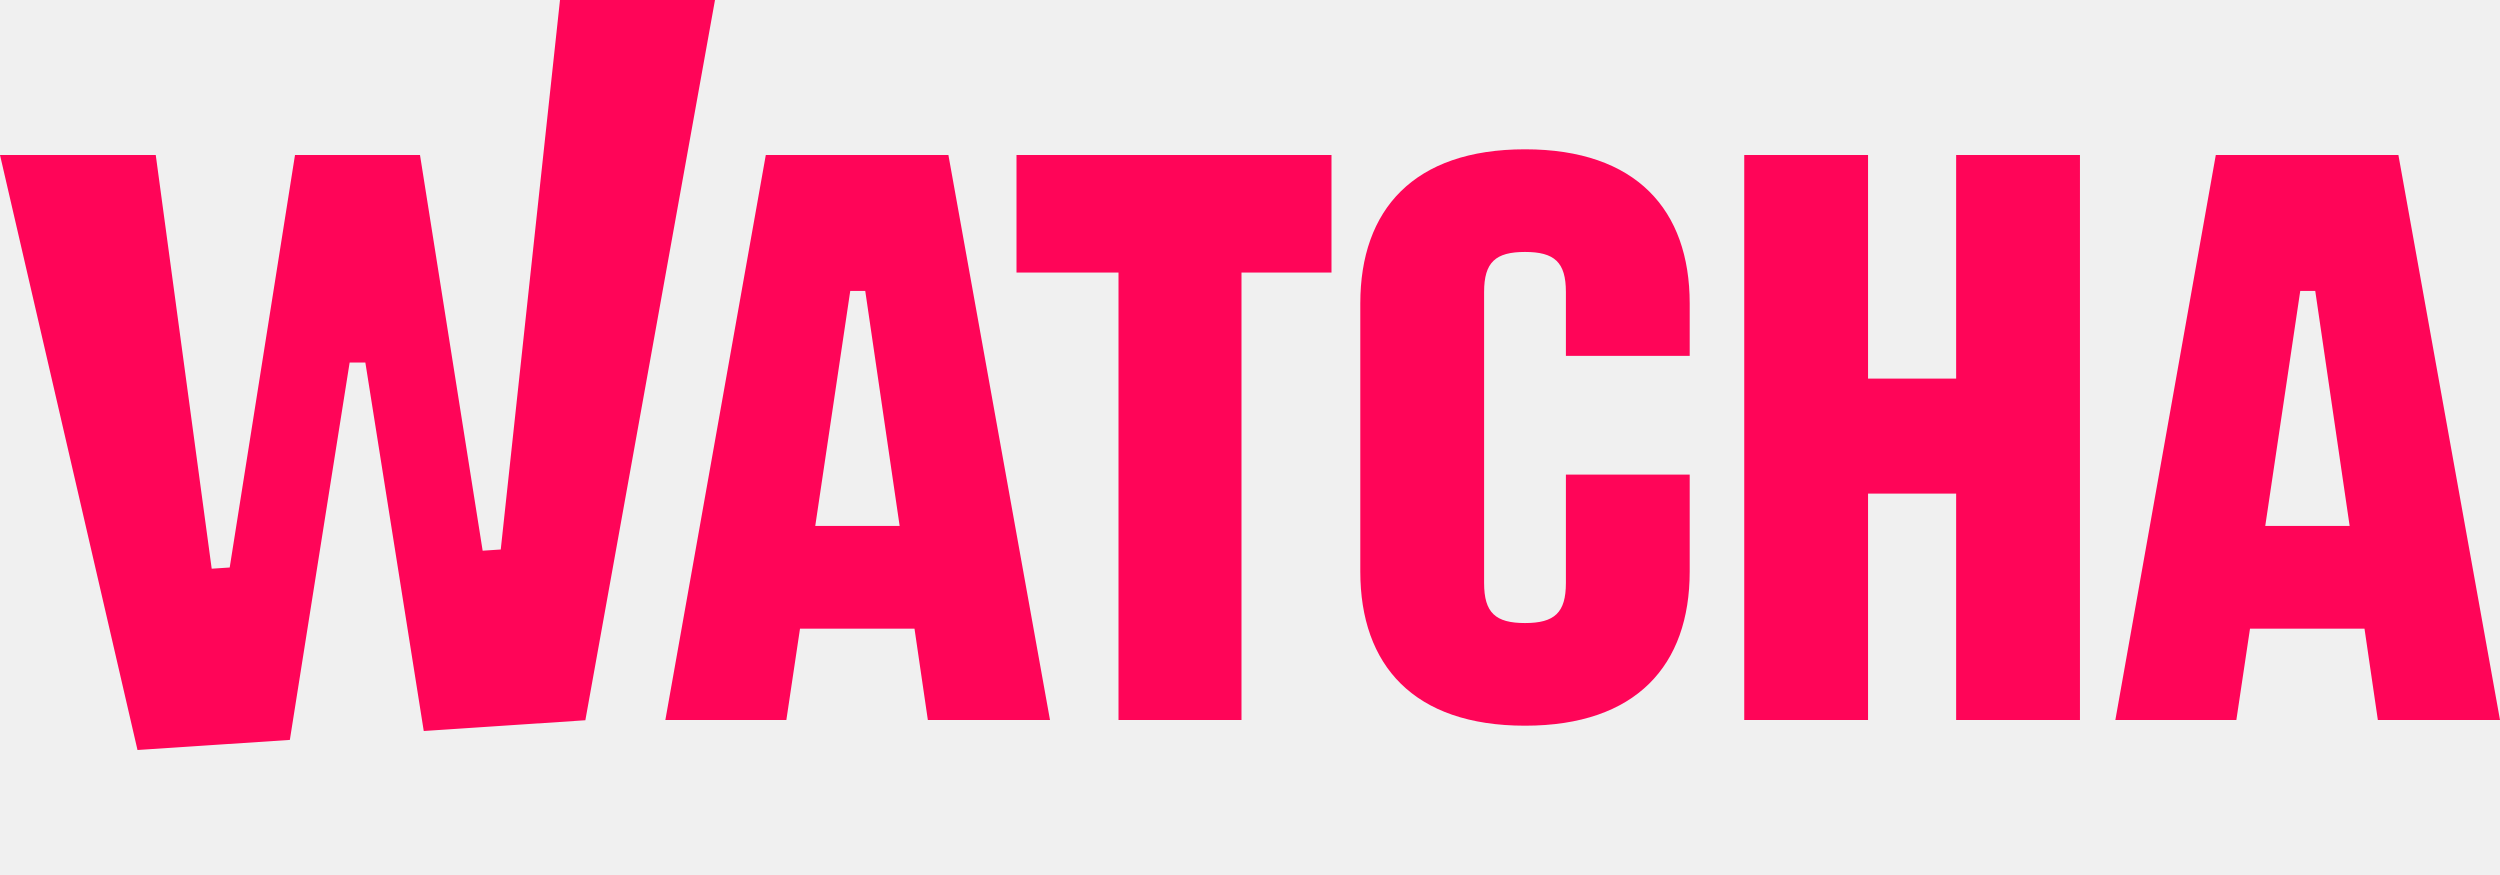
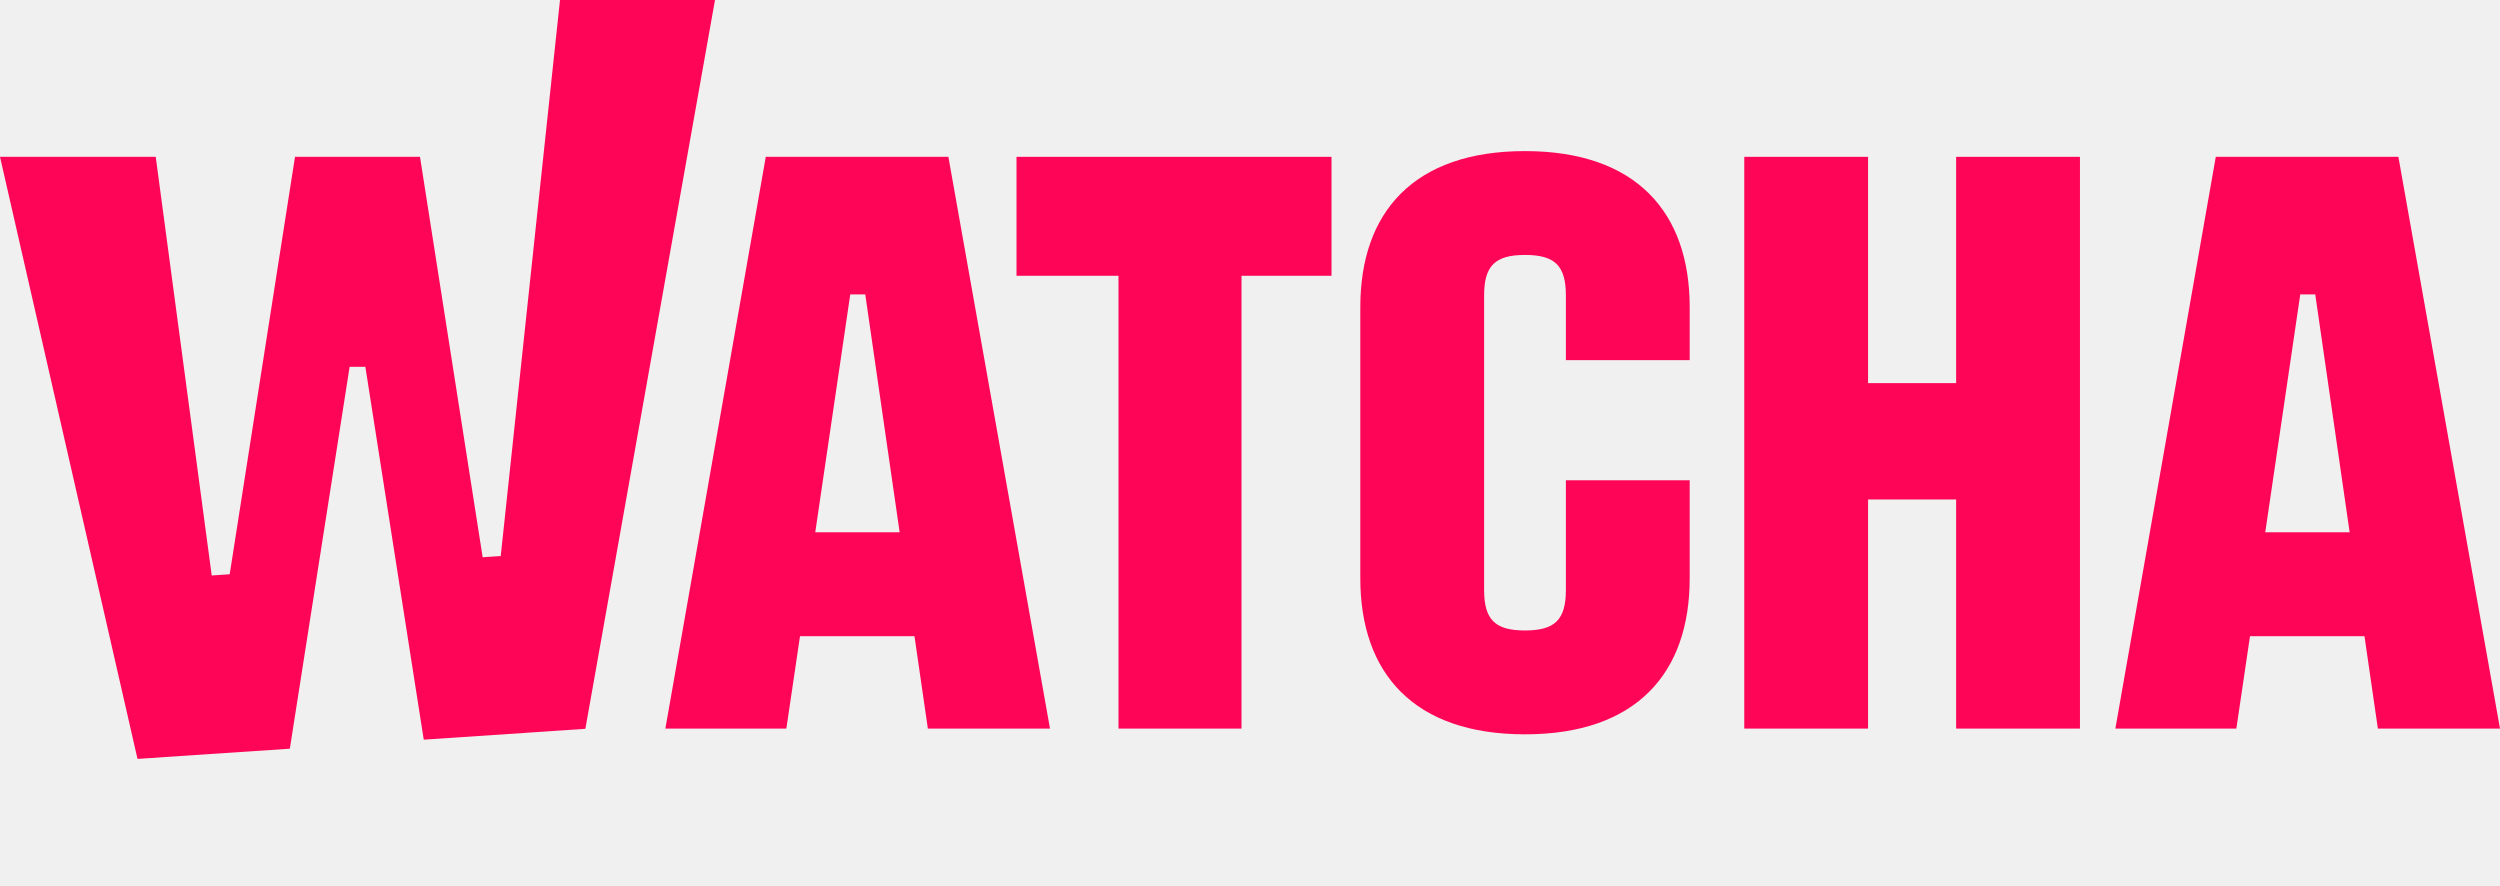
- <svg xmlns="http://www.w3.org/2000/svg" viewBox="0 0 500 175">
+ <svg xmlns="http://www.w3.org/2000/svg" width="48" height="17" viewBox="0 0 48 17" fill="none">
+   <g clip-path="url(#clip0_1_17)">
+     <path d="M0 3.011H2.99L4.065 11.049L4.41 11.026L5.664 3.011H8.064L9.267 10.699L9.614 10.676L10.752 0H13.728L11.239 13.993L8.136 14.202L7.015 7.043H6.713L5.565 14.375L2.64 14.571L0 3.011Z" fill="#FF0558" />
+     <path d="M14.703 3.011L12.775 13.989H15.098L15.36 12.215H17.558L17.815 13.989H20.16L18.209 3.011H14.703ZM15.653 10.219L16.325 5.653H16.613L17.273 10.219H15.653Z" fill="#FF0558" />
+     <path d="M46.049 3.011H42.543L40.615 13.989H42.938L43.2 12.215H45.398L45.655 13.989H48L46.049 3.011ZM43.493 10.219L44.165 5.653H44.453L45.113 10.219H43.493Z" fill="#FF0558" />
+     <path d="M29.28 2.901C27.142 2.901 26.118 4.076 26.118 5.895V11.105C26.118 12.924 27.142 14.099 29.28 14.099C31.418 14.099 32.442 12.924 32.442 11.105V9.221H30.065V11.328C30.065 11.904 29.847 12.105 29.28 12.105C28.713 12.105 28.495 11.905 28.495 11.328V5.672C28.495 5.096 28.713 4.895 29.28 4.895C29.847 4.895 30.065 5.095 30.065 5.672V6.915H32.442V5.895C32.442 4.08 31.418 2.901 29.28 2.901Z" fill="#FF0558" />
+     <path d="M19.517 5.295H21.475V13.989H23.837V5.295H25.565V3.011H19.517V5.295Z" fill="#FF0558" />
+     <path d="M37.558 7.356H35.867V3.011H33.49V13.989H35.867V9.59H37.558V13.989H39.935V3.011H37.558V7.356Z" fill="#FF0558" />
+   </g>
  <defs>
-     <style>.cls-1{fill:none;}.cls-2{fill:#ff0558;}</style>
+     <clipPath id="clip0_1_17">
+       <rect width="48" height="17" fill="white" />
+     </clipPath>
  </defs>
-   <g id="레이어_2" data-name="레이어 2">
-     <g id="WATCHA_Logo">
-       <rect class="cls-1" width="500" height="175" />
-       <polygon class="cls-2" points="0 31 31.15 31 42.34 113.74 45.94 113.5 59 31 84 31 96.53 110.14 100.15 109.9 112 0 143 0 117.07 144.05 84.75 146.2 73.07 72.5 69.93 72.5 57.97 147.98 27.5 150 0 31" />
-       <path class="cls-2" d="M153.16,31,133.07,144h24.2L160,125.74H182.9L185.57,144H210L189.68,31Zm9.89,74.19,7-47h3l6.88,47Z" />
-       <path class="cls-2" d="M479.68,31H443.16L423.07,144h24.2L450,125.74H472.9L475.57,144H500Zm-26.63,74.19,7-47h3l6.88,47Z" />
-       <path class="cls-2" d="M305,29.86c-22.27,0-32.94,12.1-32.94,30.82v53.64c0,18.72,10.67,30.82,32.94,30.82s32.94-12.1,32.94-30.82V94.92H313.18v21.69c0,5.93-2.27,8-8.18,8s-8.18-2.06-8.18-8V58.39c0-5.93,2.27-8,8.18-8s8.18,2.06,8.18,8V71.18h24.76V60.68C337.94,42,327.27,29.86,305,29.86Z" />
-       <polygon class="cls-2" points="203.3 54.51 223.7 54.51 223.7 144 248.3 144 248.3 54.51 266.3 54.51 266.3 31 203.3 31 203.3 54.51" />
-       <polygon class="cls-2" points="391.23 75.72 373.61 75.72 373.61 31 348.85 31 348.85 144 373.61 144 373.61 98.72 391.23 98.72 391.23 144 415.99 144 415.99 31 391.23 31 391.23 75.72" />
-     </g>
-   </g>
</svg>
